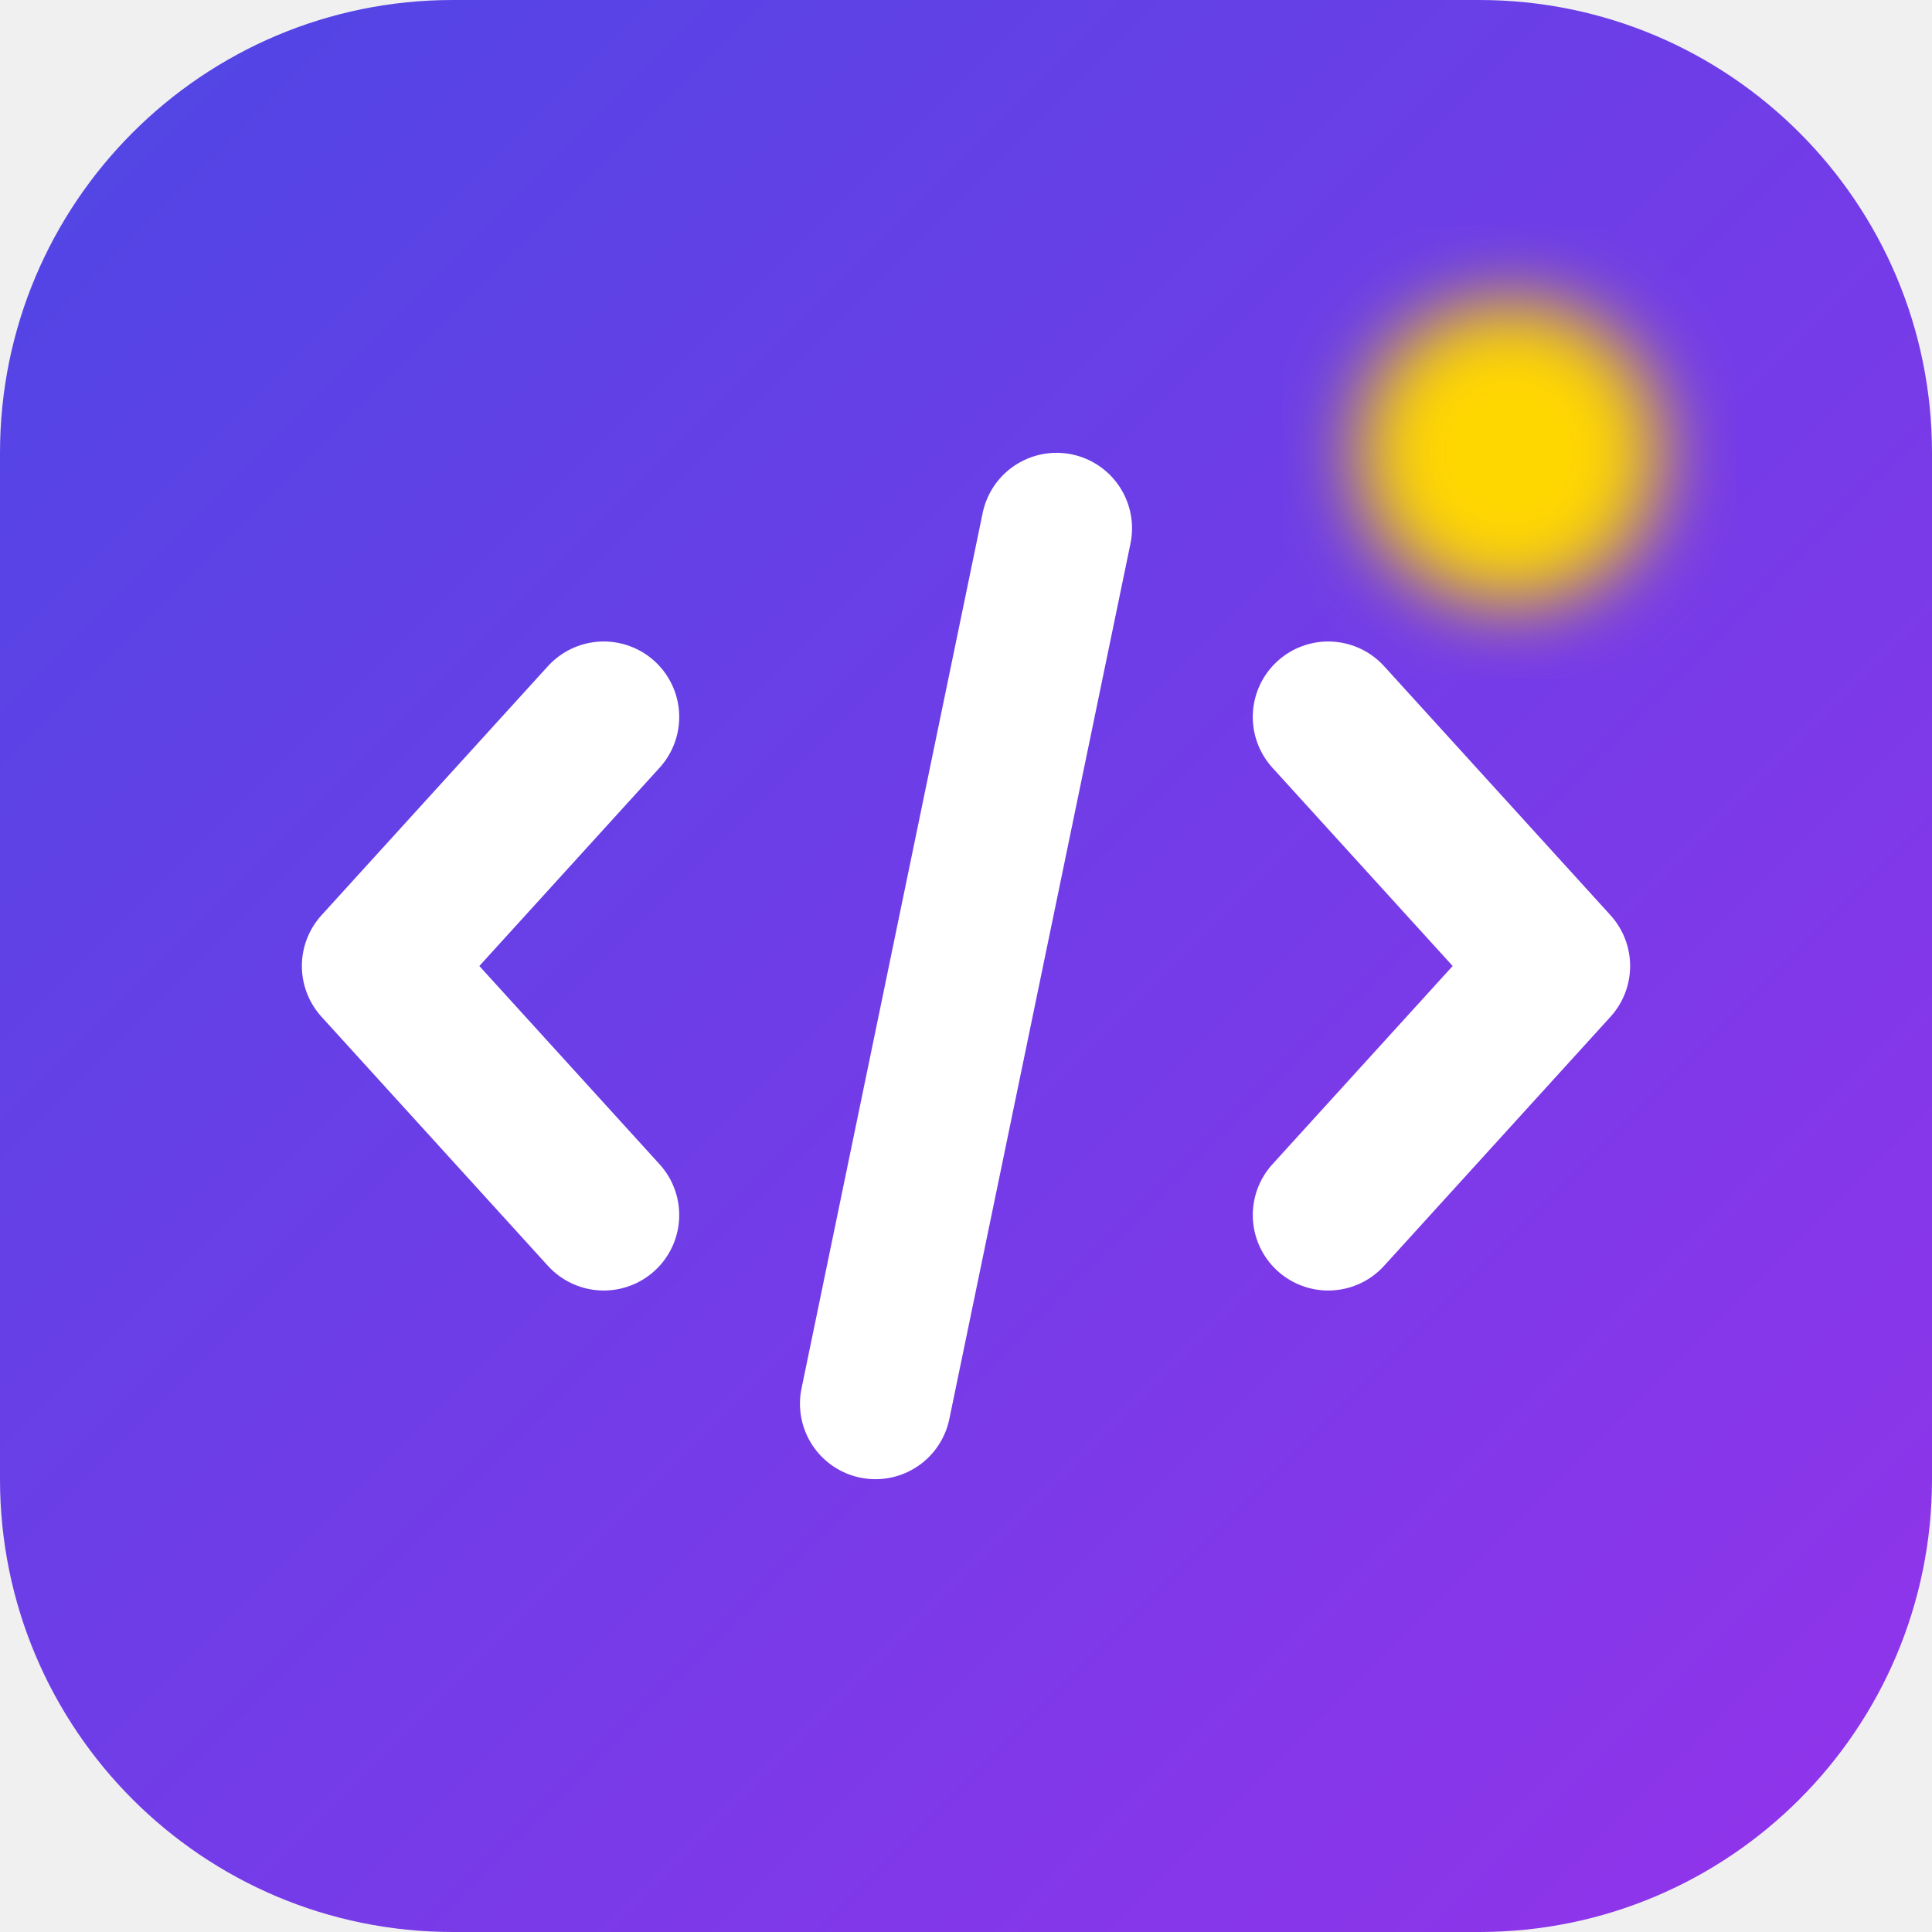
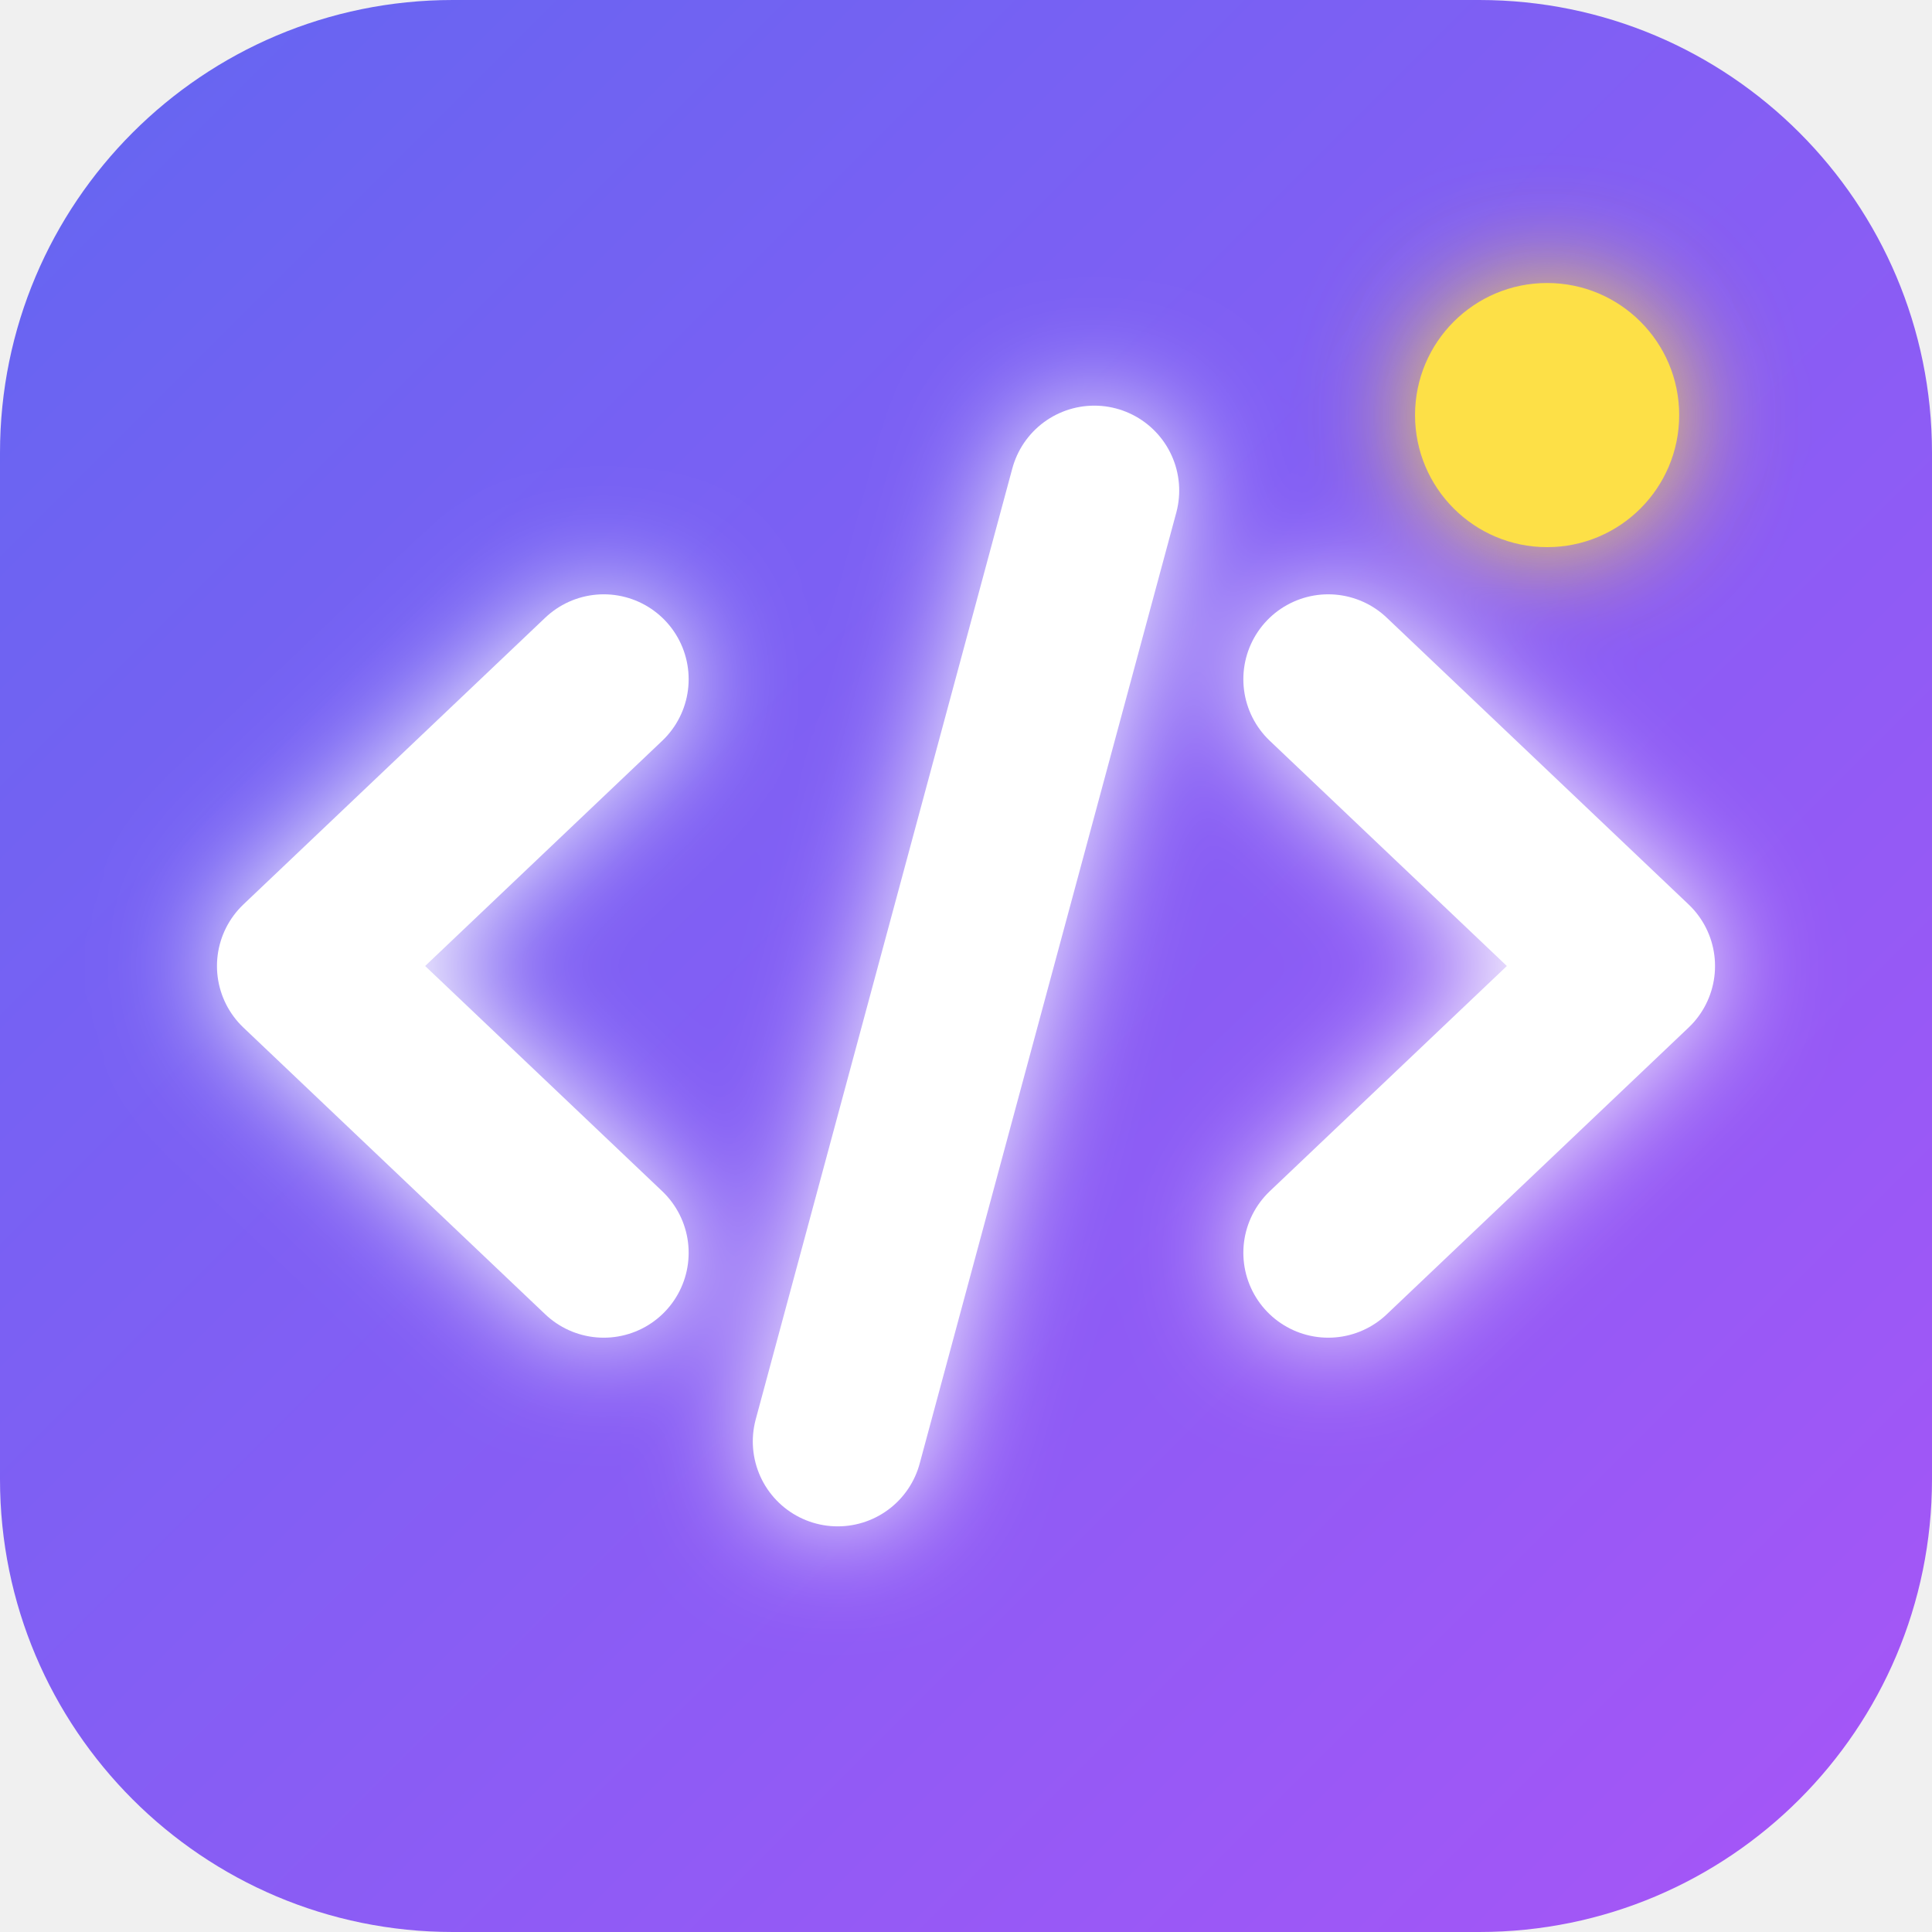
<svg xmlns="http://www.w3.org/2000/svg" width="512" height="512" viewBox="0 0 512 512" fill="none">
-   <rect width="512" height="512" rx="120" fill="url(#paint0_linear)" />
-   <path d="M160 190L100 256L160 322" stroke="white" stroke-width="40" stroke-linecap="round" stroke-linejoin="round" />
-   <path d="M352 190L412 256L352 322" stroke="white" stroke-width="40" stroke-linecap="round" stroke-linejoin="round" />
-   <path d="M280 140L232 372" stroke="white" stroke-width="40" stroke-linecap="round" />
-   <circle cx="400" cy="120" r="40" fill="#FFD700" filter="url(#filter0_f)" />
  <defs>
-     <filter id="filter0_f" x="340" y="60" width="120" height="120" filterUnits="userSpaceOnUse" color-interpolation-filters="sRGB">
-       <feFlood flood-opacity="0" result="BackgroundImageFix" />
-       <feBlend mode="normal" in="SourceGraphic" in2="BackgroundImageFix" result="shape" />
-       <feGaussianBlur stdDeviation="10" result="effect1_foregroundBlur" />
+     <linearGradient id="grad" x1="0%" y1="0%" x2="100%" y2="100%">
+       <stop offset="0%" style="stop-color:#6366F1;stop-opacity:1" />
+       <stop offset="100%" style="stop-color:#A855F7;stop-opacity:1" />
+     </linearGradient>
+     <filter id="glow" x="-20%" y="-20%" width="140%" height="140%">
+       <feGaussianBlur stdDeviation="15" result="blur" />
+       <feComposite in="SourceGraphic" in2="blur" operator="over" />
    </filter>
-     <linearGradient id="paint0_linear" x1="0" y1="0" x2="512" y2="512" gradientUnits="userSpaceOnUse">
-       <stop stop-color="#4F46E5" />
-       <stop offset="1" stop-color="#9333EA" />
-     </linearGradient>
  </defs>
+   <rect width="512" height="512" rx="120" fill="url(#grad)" />
+   <g filter="url(#glow)">
+     <path d="M160 180L80 256L160 332" stroke="white" stroke-width="45" stroke-linecap="round" stroke-linejoin="round" />
+     <path d="M352 180L432 256L352 332" stroke="white" stroke-width="45" stroke-linecap="round" stroke-linejoin="round" />
+     <path d="M290 130L222 382" stroke="white" stroke-width="45" stroke-linecap="round" />
+     <circle cx="410" cy="110" r="35" fill="#FDE047" />
+   </g>
</svg>
